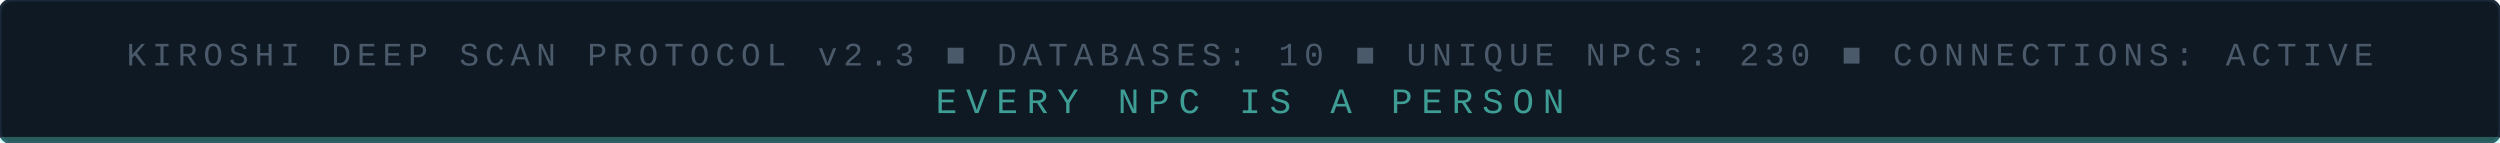
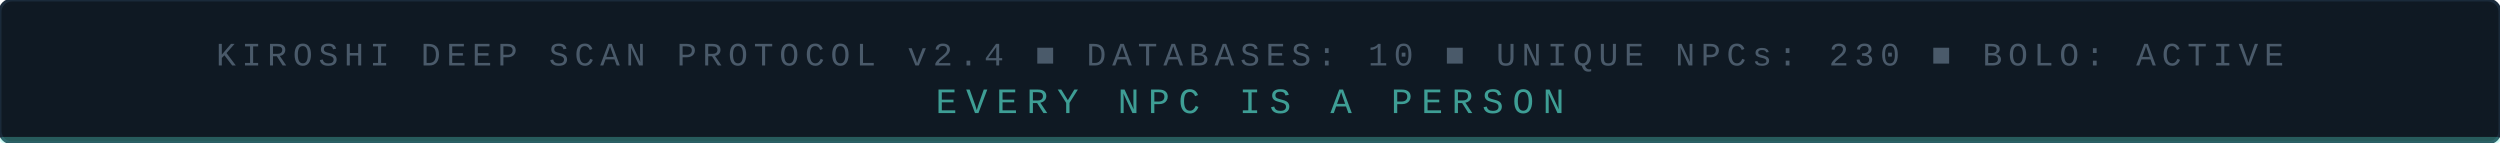
<svg xmlns="http://www.w3.org/2000/svg" width="840" height="48" viewBox="0 0 840 48">
  <rect width="840" height="48" fill="#0f1923" rx="4" stroke="#1a2a3a" stroke-width="1" />
  <rect x="0" y="46" width="840" height="2" fill="#5ef6e1" rx="1" opacity="0.3" />
-   <text x="420" y="22" font-family="Consolas, 'Courier New', monospace" font-size="11" fill="#4a5a6a" text-anchor="middle" letter-spacing="2">KIROSHI DEEP SCAN PROTOCOL v2.3 ■ DATABASES: 10 ■ UNIQUE NPCs: 230 ■ CONNECTIONS: ACTIVE</text>
+   <text x="420" y="22" font-family="Consolas, 'Courier New', monospace" font-size="11" fill="#4a5a6a" text-anchor="middle" letter-spacing="2">KIROSHI DEEP SCAN PROTOCOL v2.4 ■ DATABASES: 10 ■ UNIQUE NPCs: 230 ■ BOLO: ACTIVE</text>
  <text x="420" y="38" font-family="Consolas, 'Courier New', monospace" font-size="12" fill="#5ef6e1" text-anchor="middle" letter-spacing="3" opacity="0.6">EVERY NPC IS A PERSON</text>
</svg>
